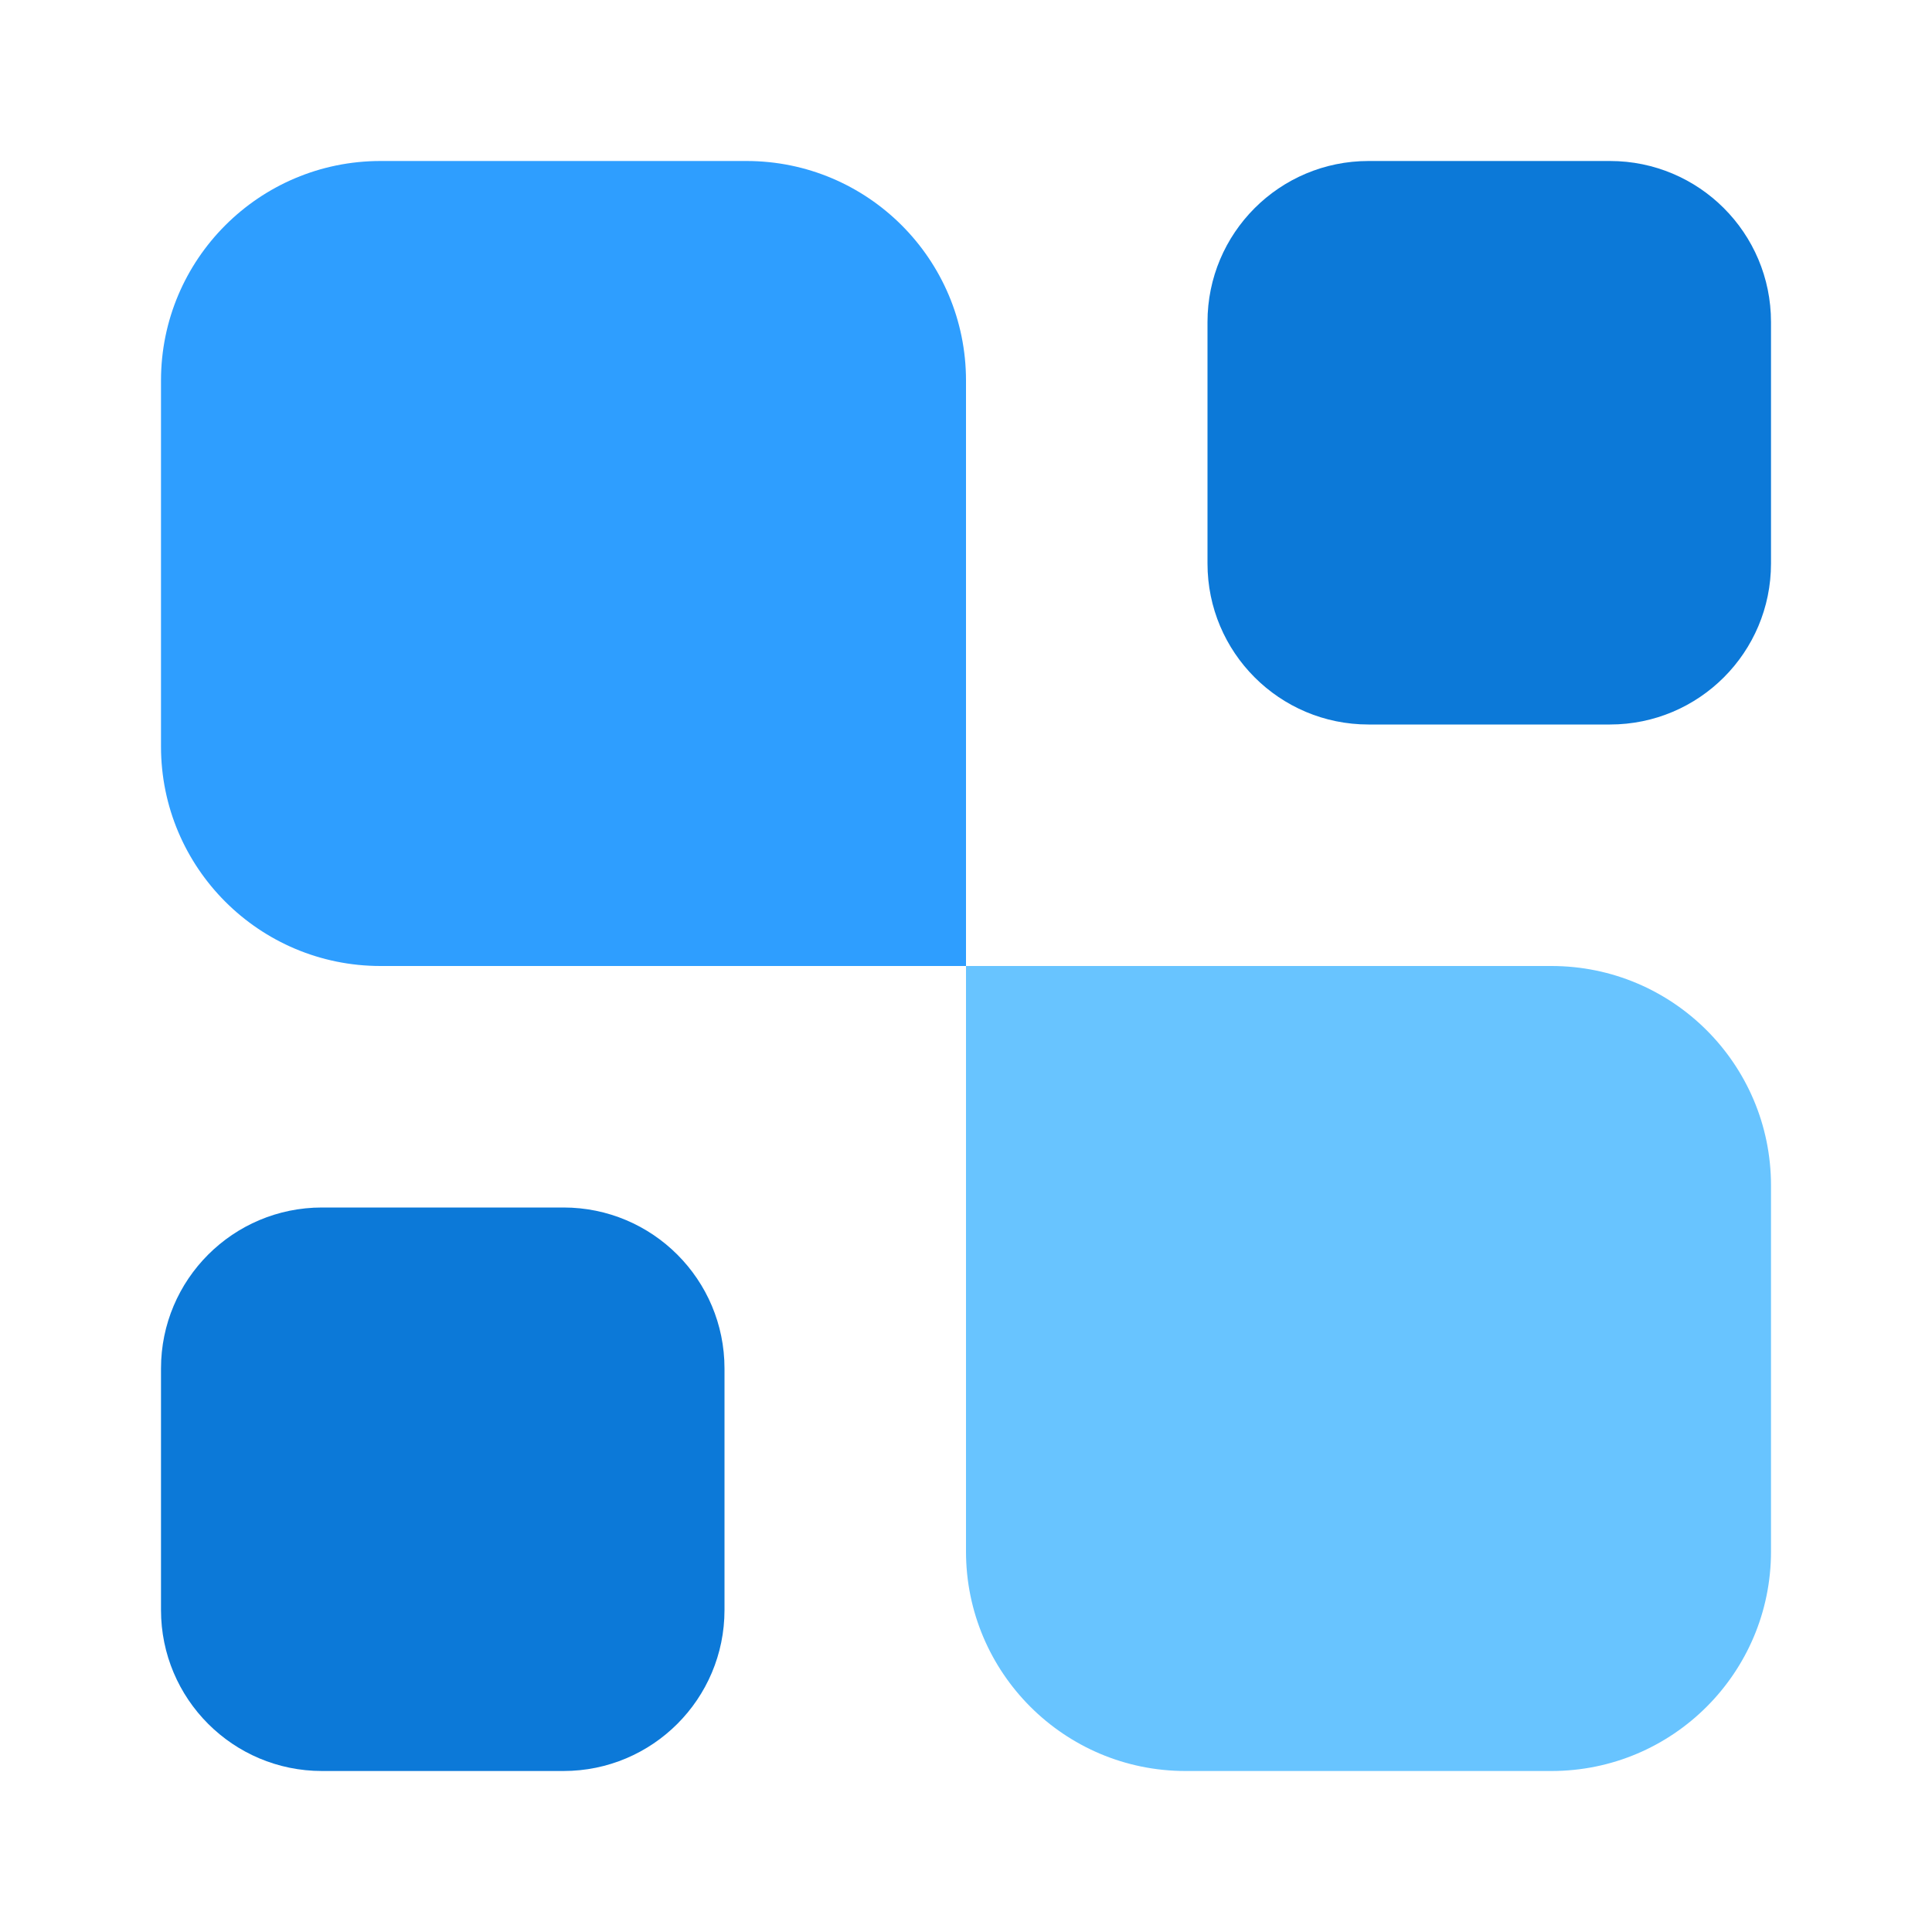
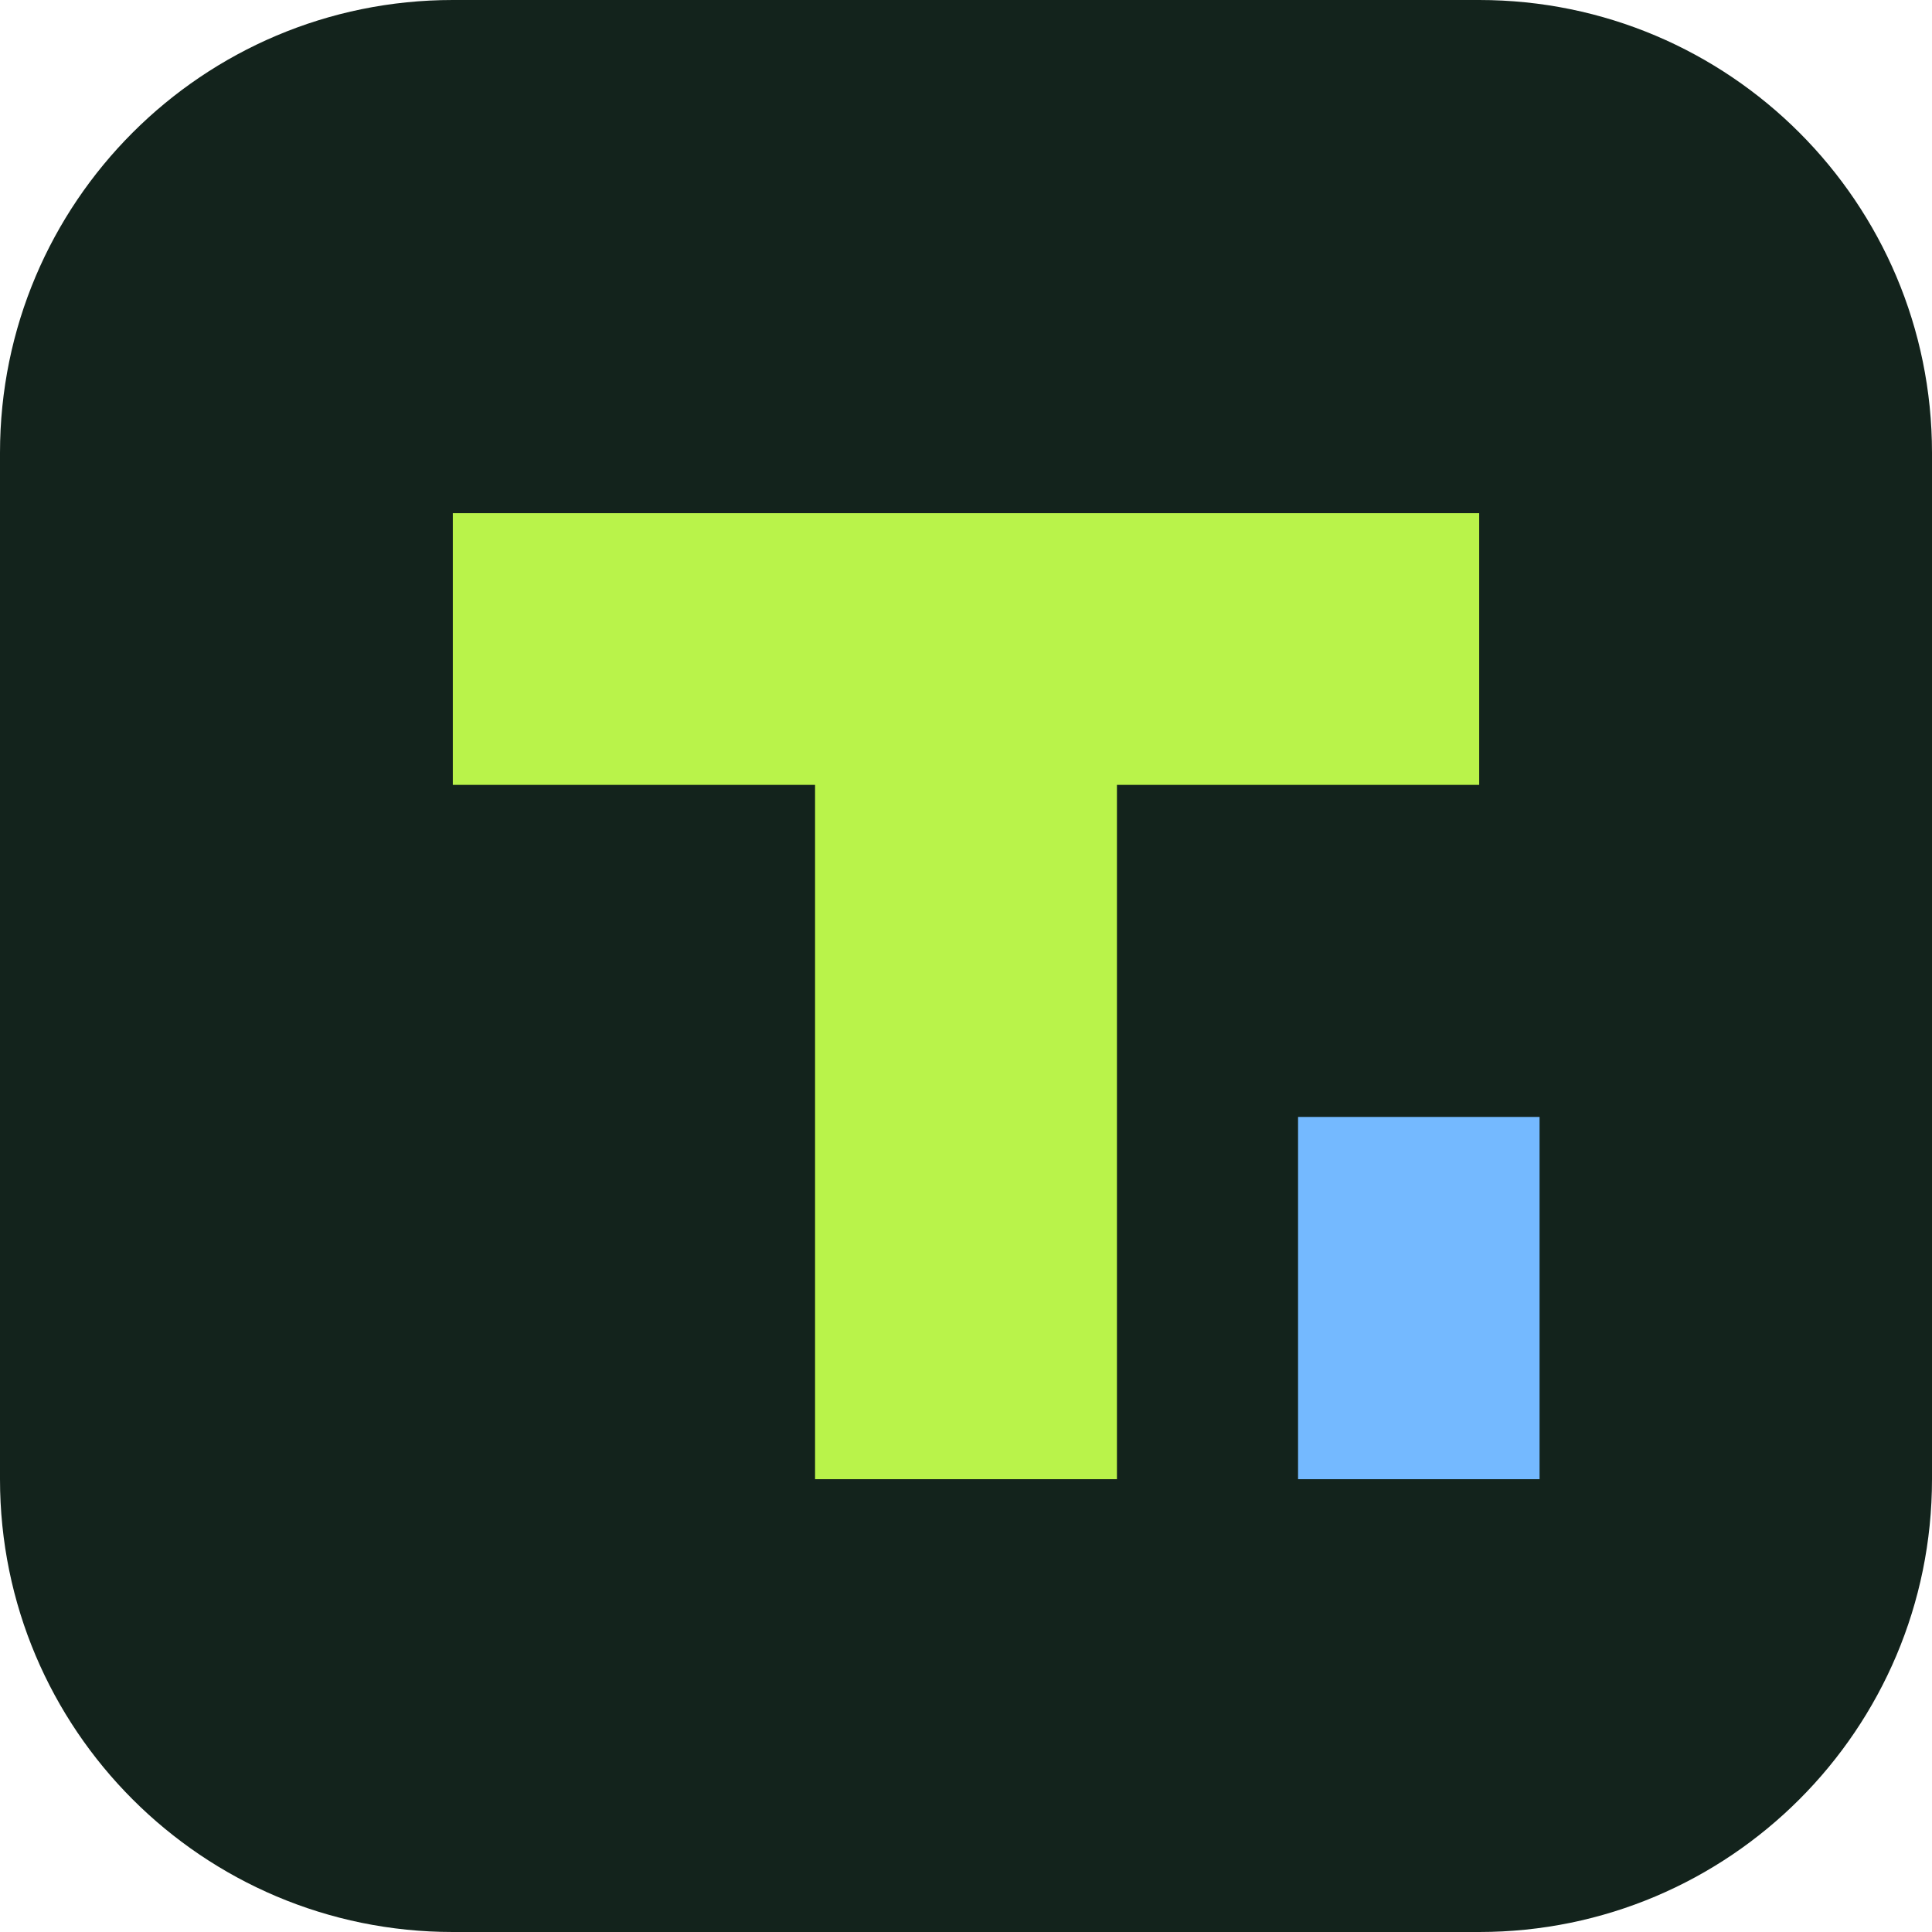
- <svg xmlns="http://www.w3.org/2000/svg" width="24" height="24" viewBox="0 0 24 24" fill="none">
-   <path d="M22 19.273C22 20.779 20.779 22 19.273 22H14.727C13.221 22 12 20.779 12 19.273V12H19.273C20.779 12 22 13.221 22 14.727V19.273Z" fill="#68C4FF" />
-   <path d="M20 2C21.105 2 22 2.895 22 4V7C22 8.105 21.105 9 20 9H17C15.895 9 15 8.105 15 7V4C15 2.895 15.895 2 17 2H20Z" fill="#0C79D8" />
-   <path d="M7 15C8.105 15 9 15.895 9 17V20C9 21.105 8.105 22 7 22H4C2.895 22 2 21.105 2 20V17C2 15.895 2.895 15 4 15H7Z" fill="#0C79D8" />
-   <path d="M12 12H4.727C3.221 12 2 10.779 2 9.273V4.727C2 3.221 3.221 2 4.727 2H9.273C10.779 2 12 3.221 12 4.727V12Z" fill="#2E9EFF" />
+ <svg xmlns="http://www.w3.org/2000/svg" viewBox="0 0 64 64">
+   <rect width="64" height="64" rx="15" fill="#13231c" />
+   <path d="M15 17h34v9H37v23H27V26H15z" fill="#b9f34a" />
+   <path d="M43 37h8v12h-8z" fill="#74b9ff" />
</svg>
